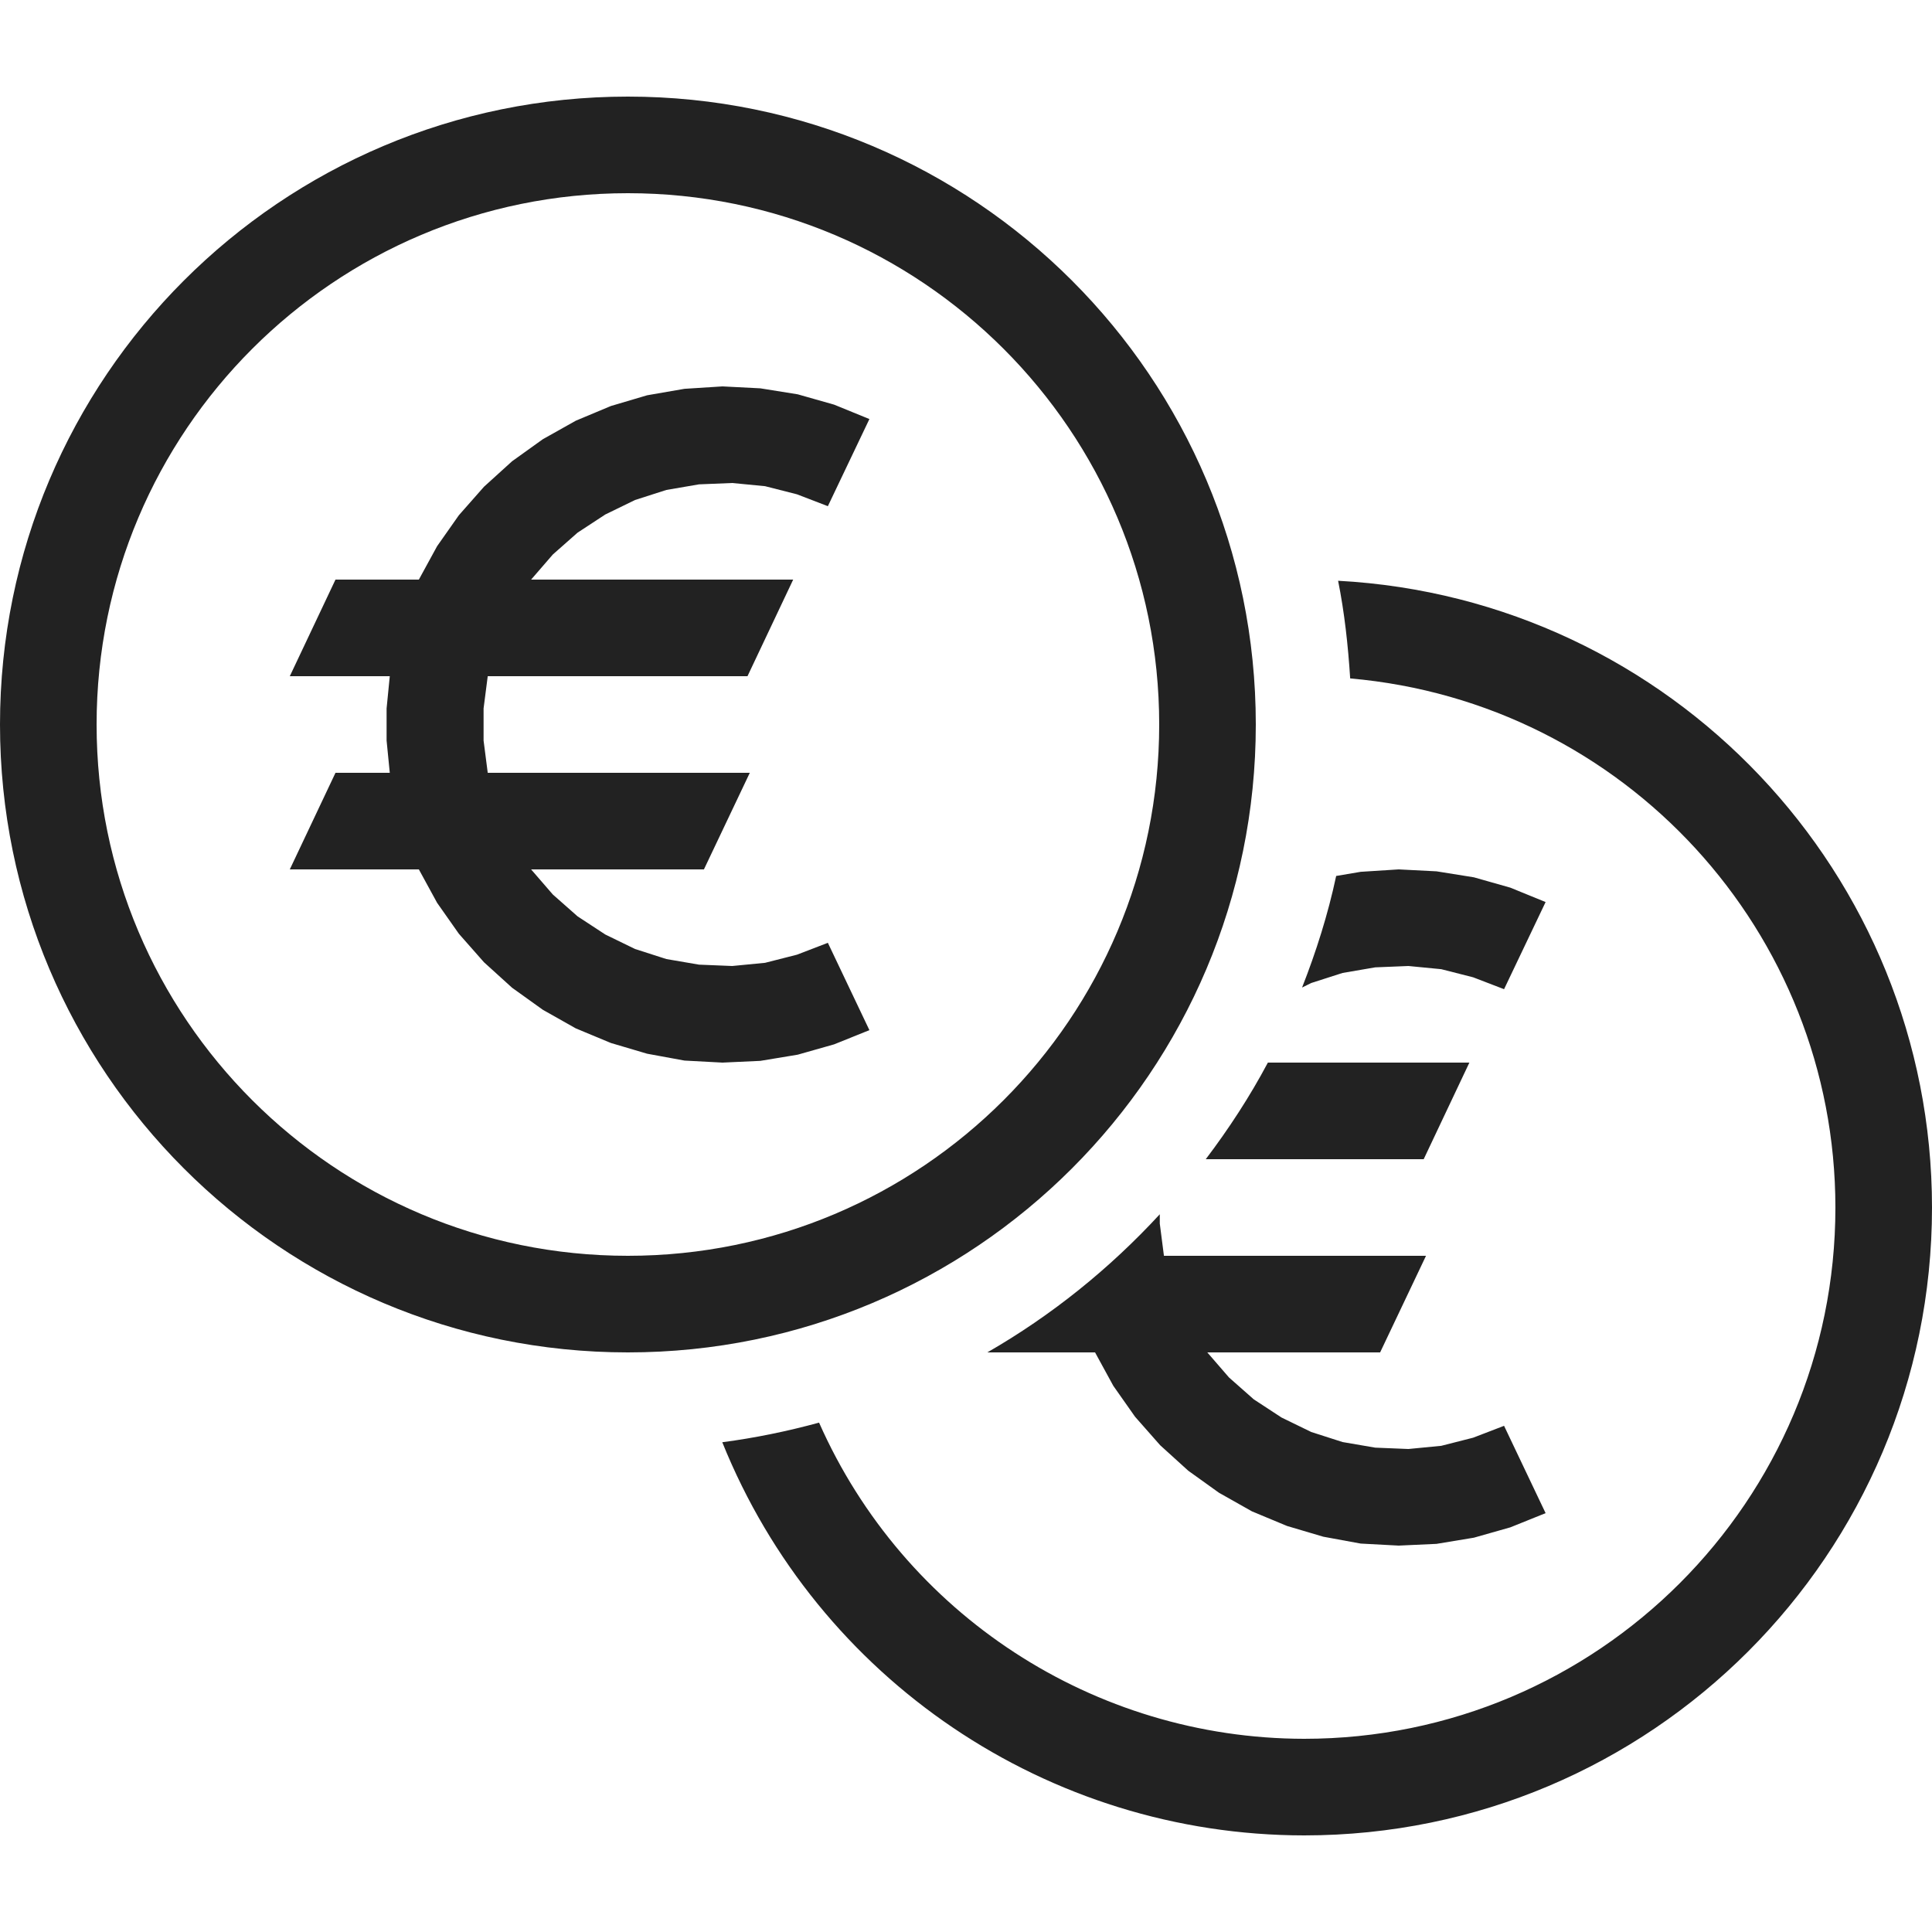
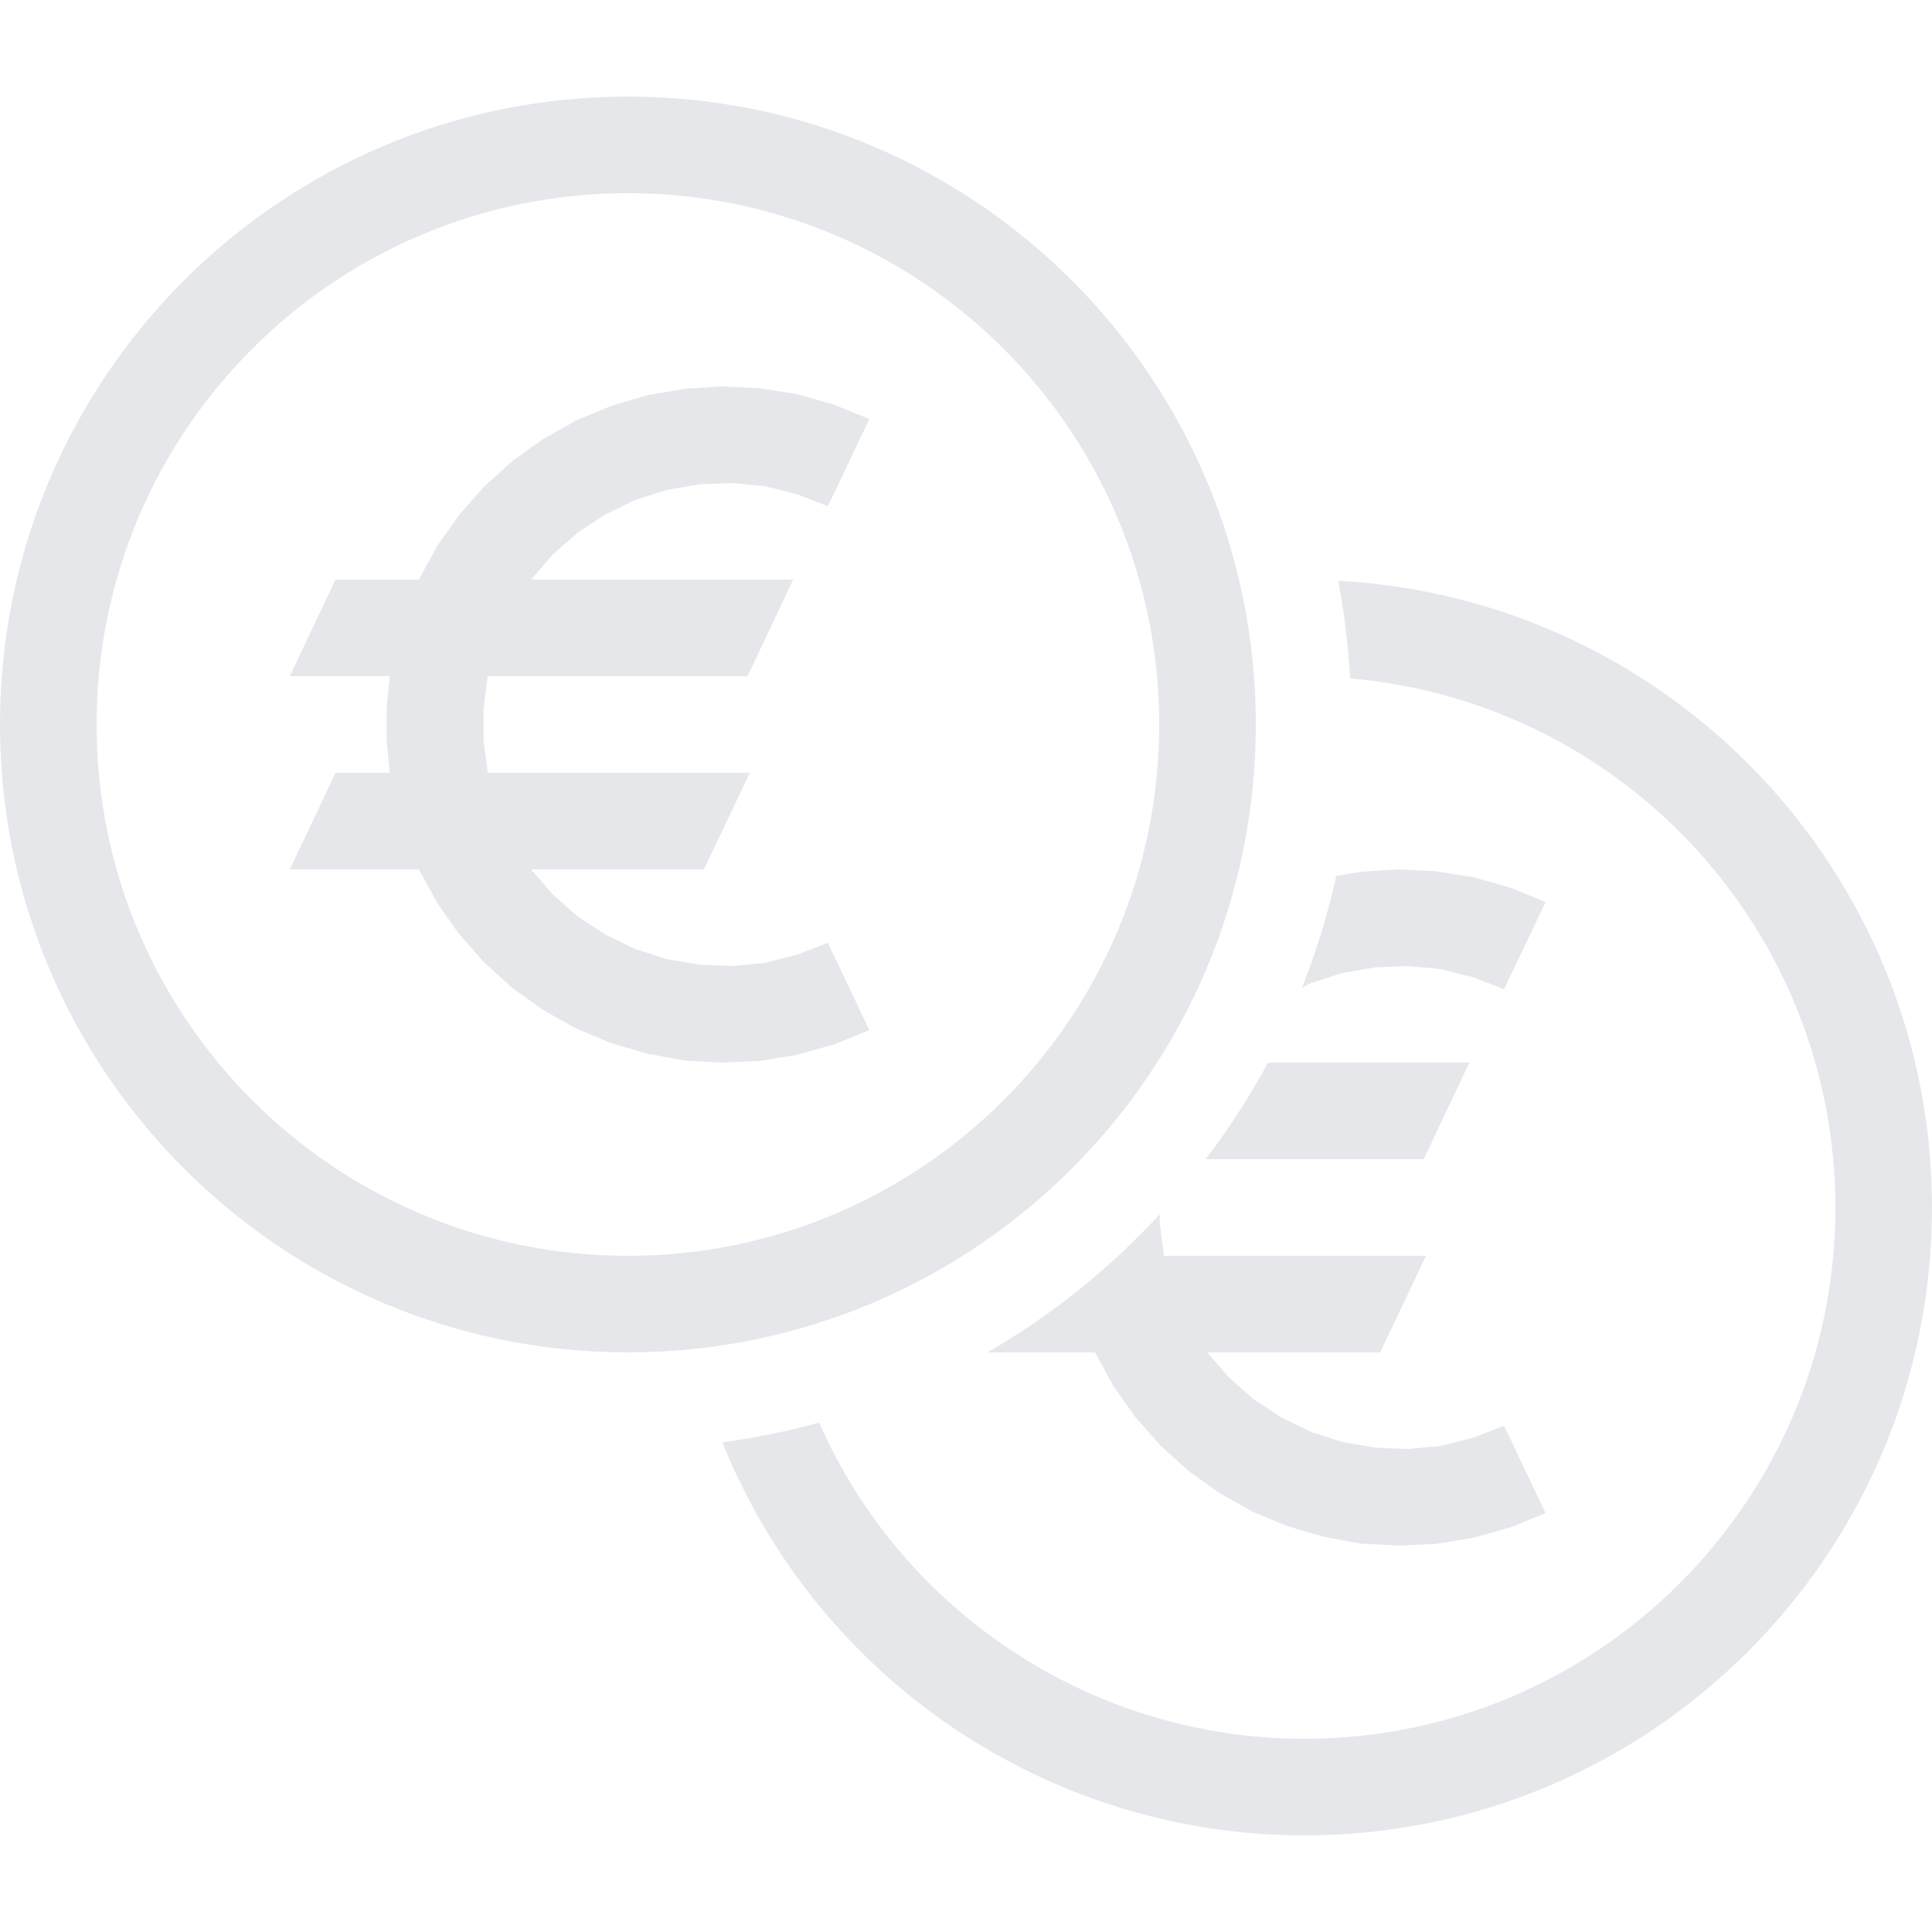
<svg xmlns="http://www.w3.org/2000/svg" width="800px" height="800px" viewBox="0 0 20 20" version="1.1">
  <g id="layer1">
-     <path d="M 6.5 1 A 6.5 6.5 0 0 0 0 7.5 A 6.5 6.5 0 0 0 6.5 14 A 6.5 6.5 0 0 0 13 7.5 A 6.5 6.5 0 0 0 6.5 1 z M 6.5 2 A 5.5 5.5 0 0 1 12 7.5 A 5.5 5.5 0 0 1 6.5 13 A 5.5 5.5 0 0 1 1 7.5 A 5.5 5.5 0 0 1 6.5 2 z M 7.479 4 L 7.086 4.025 L 6.699 4.092 L 6.324 4.203 L 5.961 4.355 L 5.619 4.547 L 5.301 4.775 L 5.01 5.039 L 4.75 5.334 L 4.525 5.654 L 4.336 6 L 3.473 6 L 3 7 L 4.035 7 L 4.002 7.334 L 4.002 7.666 L 4.035 8 L 3.473 8 L 3 9 L 4.336 9 L 4.525 9.346 L 4.75 9.666 L 5.01 9.961 L 5.301 10.225 L 5.619 10.453 L 5.961 10.646 L 6.324 10.797 L 6.699 10.908 L 7.086 10.979 L 7.479 11 L 7.871 10.982 L 8.258 10.918 L 8.635 10.811 L 9 10.664 L 8.57 9.76 L 8.25 9.883 L 7.92 9.967 L 7.58 10 L 7.236 9.986 L 6.898 9.928 L 6.574 9.824 L 6.266 9.674 L 5.979 9.486 L 5.723 9.26 L 5.498 9 L 7.287 9 L 7.762 8 L 5.049 8 L 5.006 7.666 L 5.006 7.334 L 5.049 7 L 7.738 7 L 8.211 6 L 5.498 6 L 5.723 5.74 L 5.979 5.514 L 6.266 5.326 L 6.574 5.176 L 6.898 5.072 L 7.236 5.014 L 7.58 5 L 7.92 5.033 L 8.25 5.117 L 8.57 5.24 L 9 4.338 L 8.635 4.189 L 8.258 4.082 L 7.871 4.02 L 7.479 4 z M 13.852 6.012 C 13.918 6.341 13.955 6.68 13.977 7.023 C 16.818 7.271 18.999 9.648 19 12.5 C 19 15.538 16.538 18 13.5 18 C 11.326 17.997 9.358 16.714 8.479 14.727 C 8.152 14.816 7.819 14.885 7.477 14.93 C 8.467 17.387 10.85 18.998 13.5 19 C 17.09 19 20 16.09 20 12.5 C 19.999 9.048 17.299 6.198 13.852 6.012 z M 14.479 9 L 14.086 9.025 L 13.832 9.068 C 13.747 9.466 13.625 9.851 13.479 10.223 L 13.574 10.176 L 13.898 10.072 L 14.236 10.014 L 14.58 10 L 14.92 10.033 L 15.25 10.117 L 15.57 10.24 L 16 9.338 L 15.635 9.189 L 15.258 9.082 L 14.871 9.02 L 14.479 9 z M 13.125 11 C 12.938 11.352 12.721 11.684 12.482 12 L 14.738 12 L 15.211 11 L 13.125 11 z M 12.006 12.57 C 11.487 13.133 10.888 13.616 10.221 14 L 11.336 14 L 11.525 14.346 L 11.75 14.666 L 12.01 14.961 L 12.301 15.225 L 12.619 15.453 L 12.961 15.646 L 13.324 15.797 L 13.699 15.908 L 14.086 15.979 L 14.479 16 L 14.871 15.982 L 15.258 15.918 L 15.635 15.811 L 16 15.664 L 15.57 14.76 L 15.25 14.883 L 14.92 14.967 L 14.58 15 L 14.236 14.986 L 13.898 14.928 L 13.574 14.824 L 13.266 14.674 L 12.979 14.486 L 12.723 14.26 L 12.498 14 L 14.287 14 L 14.762 13 L 12.049 13 L 12.006 12.666 L 12.006 12.57 z " style="fill:#222222; fill-opacity:1; stroke:none; stroke-width:0px;" />
+     <path d="M 6.5 1 A 6.5 6.5 0 0 0 0 7.5 A 6.5 6.5 0 0 0 6.5 14 A 6.5 6.5 0 0 0 13 7.5 A 6.5 6.5 0 0 0 6.5 1 z M 6.5 2 A 5.5 5.5 0 0 1 12 7.5 A 5.5 5.5 0 0 1 6.5 13 A 5.5 5.5 0 0 1 1 7.5 A 5.5 5.5 0 0 1 6.5 2 z M 7.479 4 L 7.086 4.025 L 6.699 4.092 L 6.324 4.203 L 5.961 4.355 L 5.619 4.547 L 5.301 4.775 L 5.01 5.039 L 4.75 5.334 L 4.525 5.654 L 4.336 6 L 3.473 6 L 3 7 L 4.035 7 L 4.002 7.334 L 4.002 7.666 L 4.035 8 L 3.473 8 L 3 9 L 4.336 9 L 4.525 9.346 L 4.75 9.666 L 5.01 9.961 L 5.301 10.225 L 5.619 10.453 L 5.961 10.646 L 6.324 10.797 L 6.699 10.908 L 7.086 10.979 L 7.479 11 L 7.871 10.982 L 8.258 10.918 L 8.635 10.811 L 9 10.664 L 8.57 9.76 L 8.25 9.883 L 7.92 9.967 L 7.58 10 L 7.236 9.986 L 6.898 9.928 L 6.574 9.824 L 6.266 9.674 L 5.979 9.486 L 5.723 9.26 L 5.498 9 L 7.287 9 L 7.762 8 L 5.049 8 L 5.006 7.666 L 5.006 7.334 L 5.049 7 L 7.738 7 L 8.211 6 L 5.498 6 L 5.723 5.74 L 5.979 5.514 L 6.266 5.326 L 6.574 5.176 L 6.898 5.072 L 7.236 5.014 L 7.58 5 L 7.92 5.033 L 8.25 5.117 L 8.57 5.24 L 9 4.338 L 8.635 4.189 L 8.258 4.082 L 7.871 4.02 L 7.479 4 z M 13.852 6.012 C 13.918 6.341 13.955 6.68 13.977 7.023 C 16.818 7.271 18.999 9.648 19 12.5 C 19 15.538 16.538 18 13.5 18 C 11.326 17.997 9.358 16.714 8.479 14.727 C 8.152 14.816 7.819 14.885 7.477 14.93 C 8.467 17.387 10.85 18.998 13.5 19 C 17.09 19 20 16.09 20 12.5 C 19.999 9.048 17.299 6.198 13.852 6.012 z M 14.479 9 L 14.086 9.025 L 13.832 9.068 C 13.747 9.466 13.625 9.851 13.479 10.223 L 13.574 10.176 L 13.898 10.072 L 14.236 10.014 L 14.58 10 L 14.92 10.033 L 15.25 10.117 L 15.57 10.24 L 16 9.338 L 15.635 9.189 L 15.258 9.082 L 14.871 9.02 L 14.479 9 z M 13.125 11 C 12.938 11.352 12.721 11.684 12.482 12 L 14.738 12 L 15.211 11 L 13.125 11 z M 12.006 12.57 C 11.487 13.133 10.888 13.616 10.221 14 L 11.336 14 L 11.525 14.346 L 11.75 14.666 L 12.01 14.961 L 12.301 15.225 L 12.619 15.453 L 12.961 15.646 L 13.324 15.797 L 13.699 15.908 L 14.086 15.979 L 14.479 16 L 14.871 15.982 L 15.258 15.918 L 15.635 15.811 L 16 15.664 L 15.57 14.76 L 15.25 14.883 L 14.92 14.967 L 14.58 15 L 14.236 14.986 L 13.898 14.928 L 13.574 14.824 L 13.266 14.674 L 12.979 14.486 L 12.723 14.26 L 12.498 14 L 14.287 14 L 14.762 13 L 12.049 13 L 12.006 12.666 L 12.006 12.57 z " style="fill:#e5e7eb; fill-opacity:1; stroke:none; stroke-width:0px;" />
  </g>
</svg>
